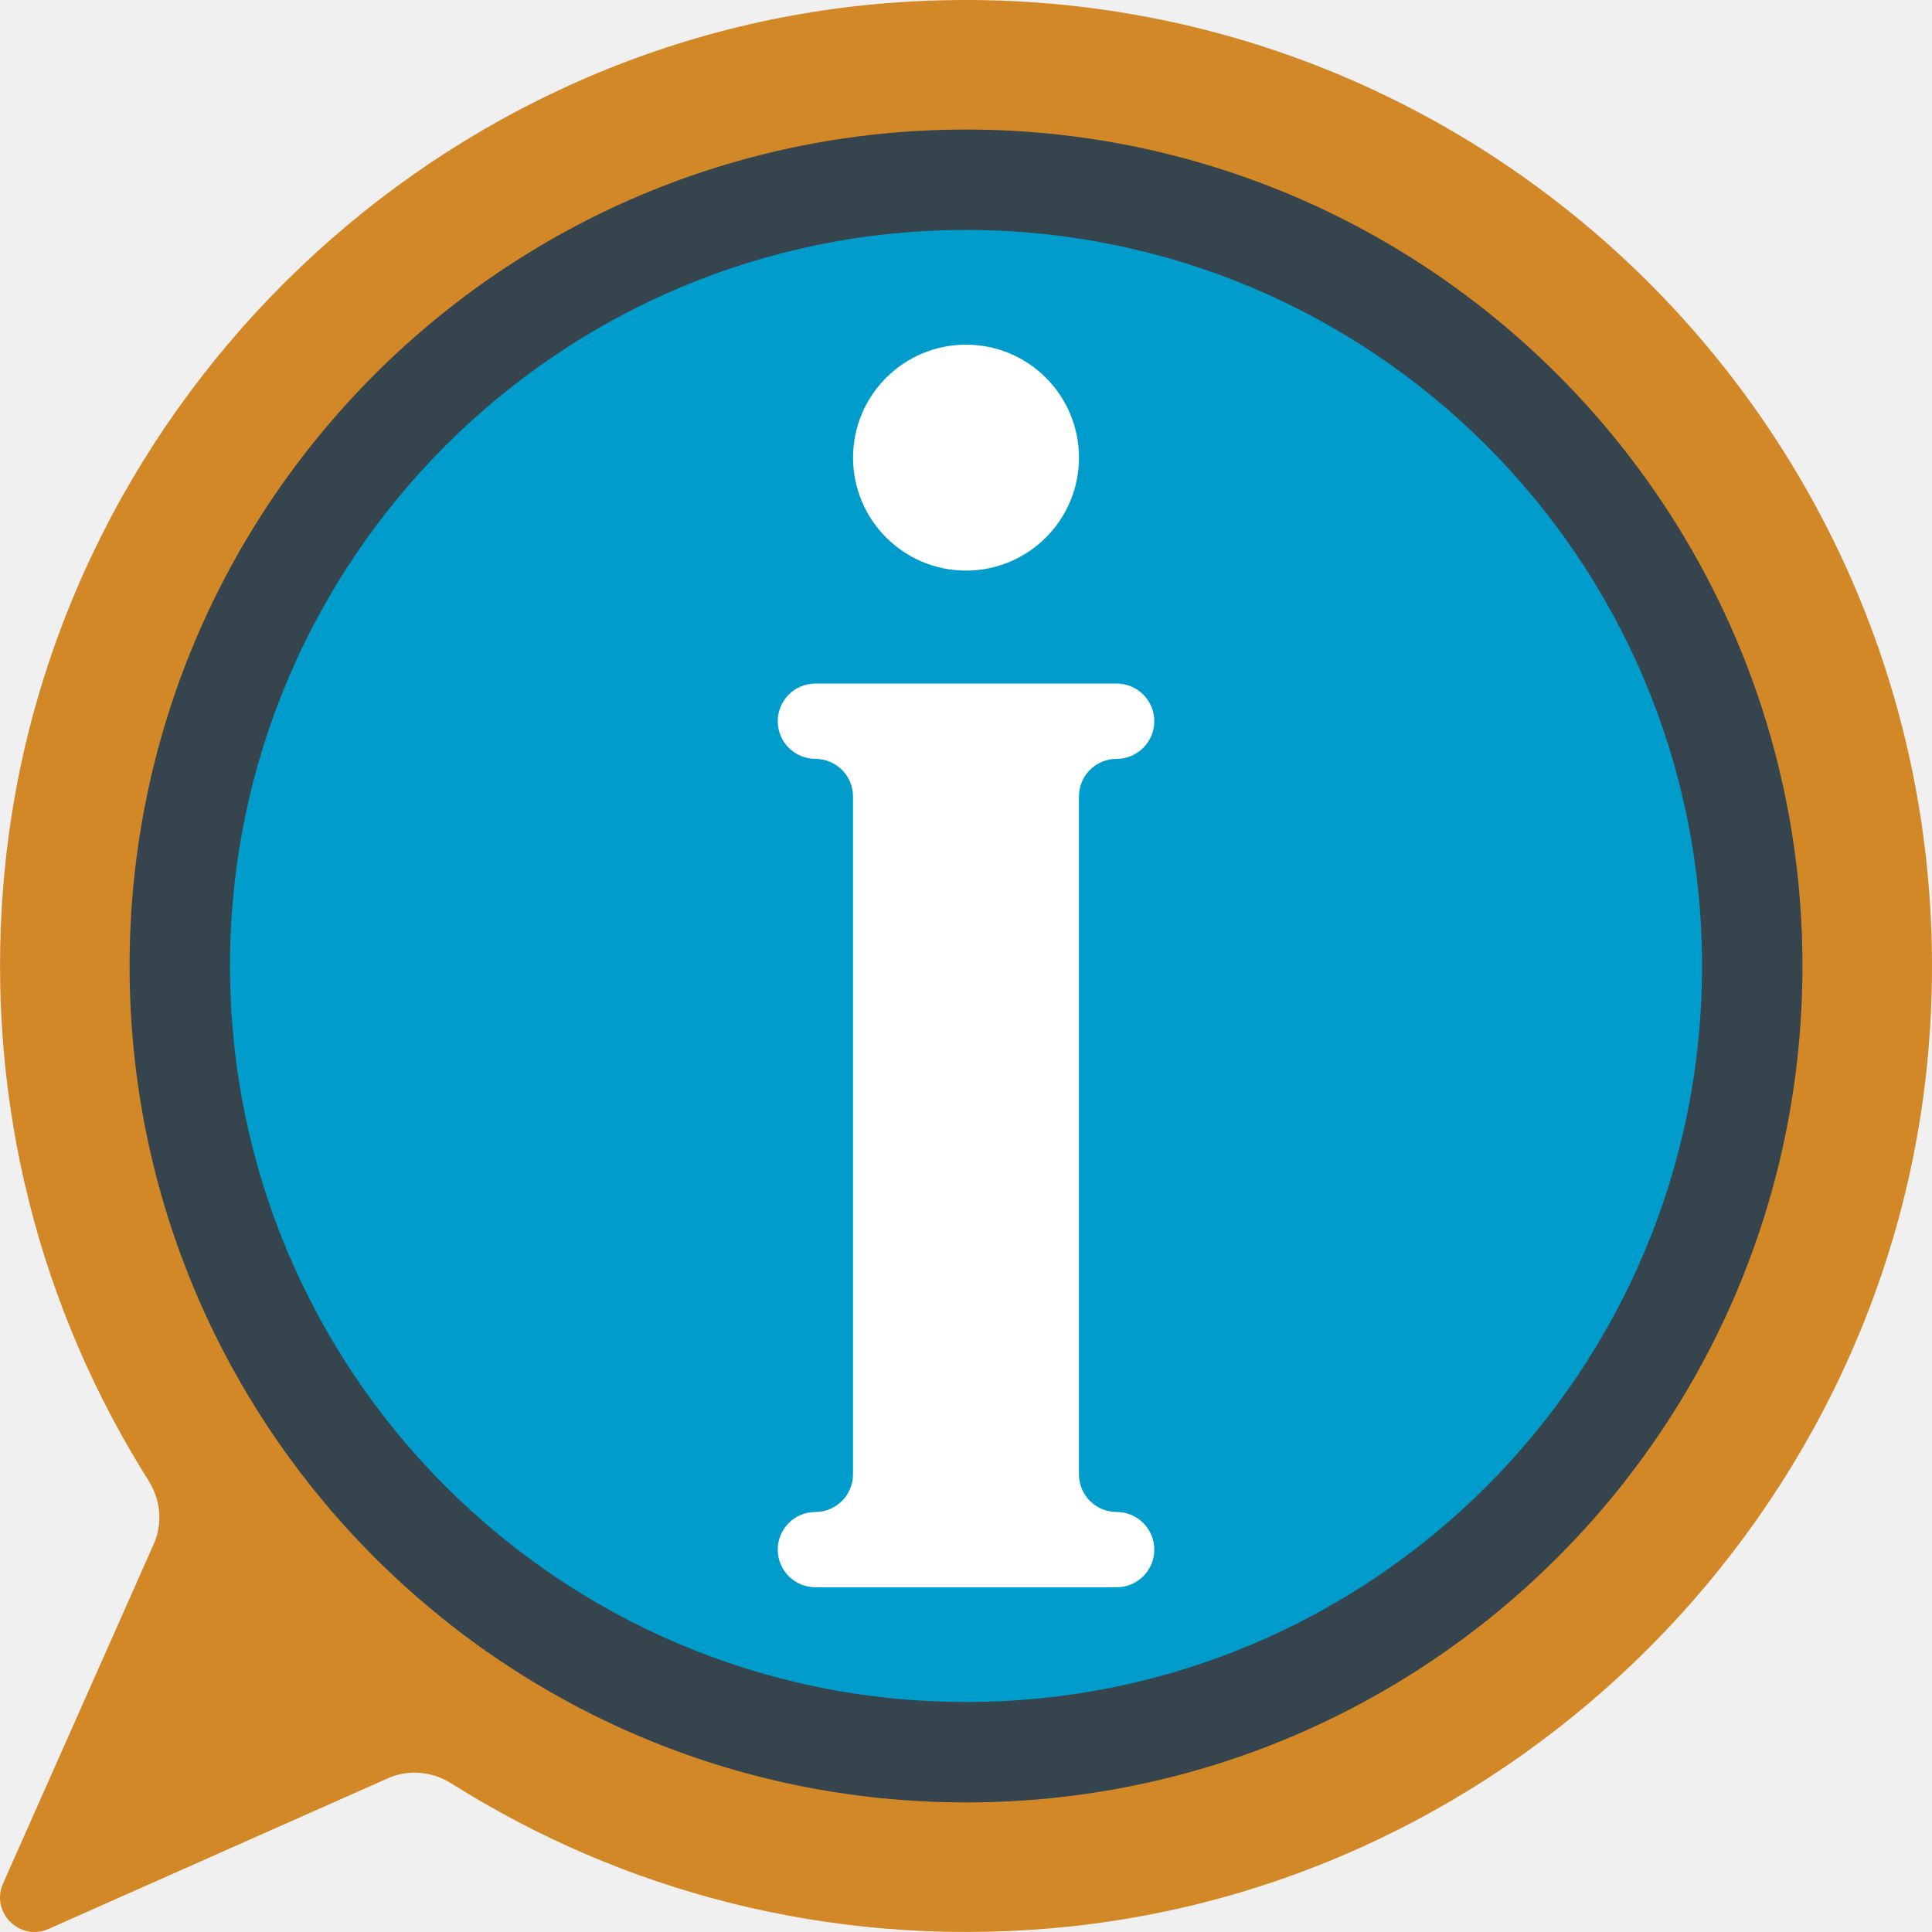
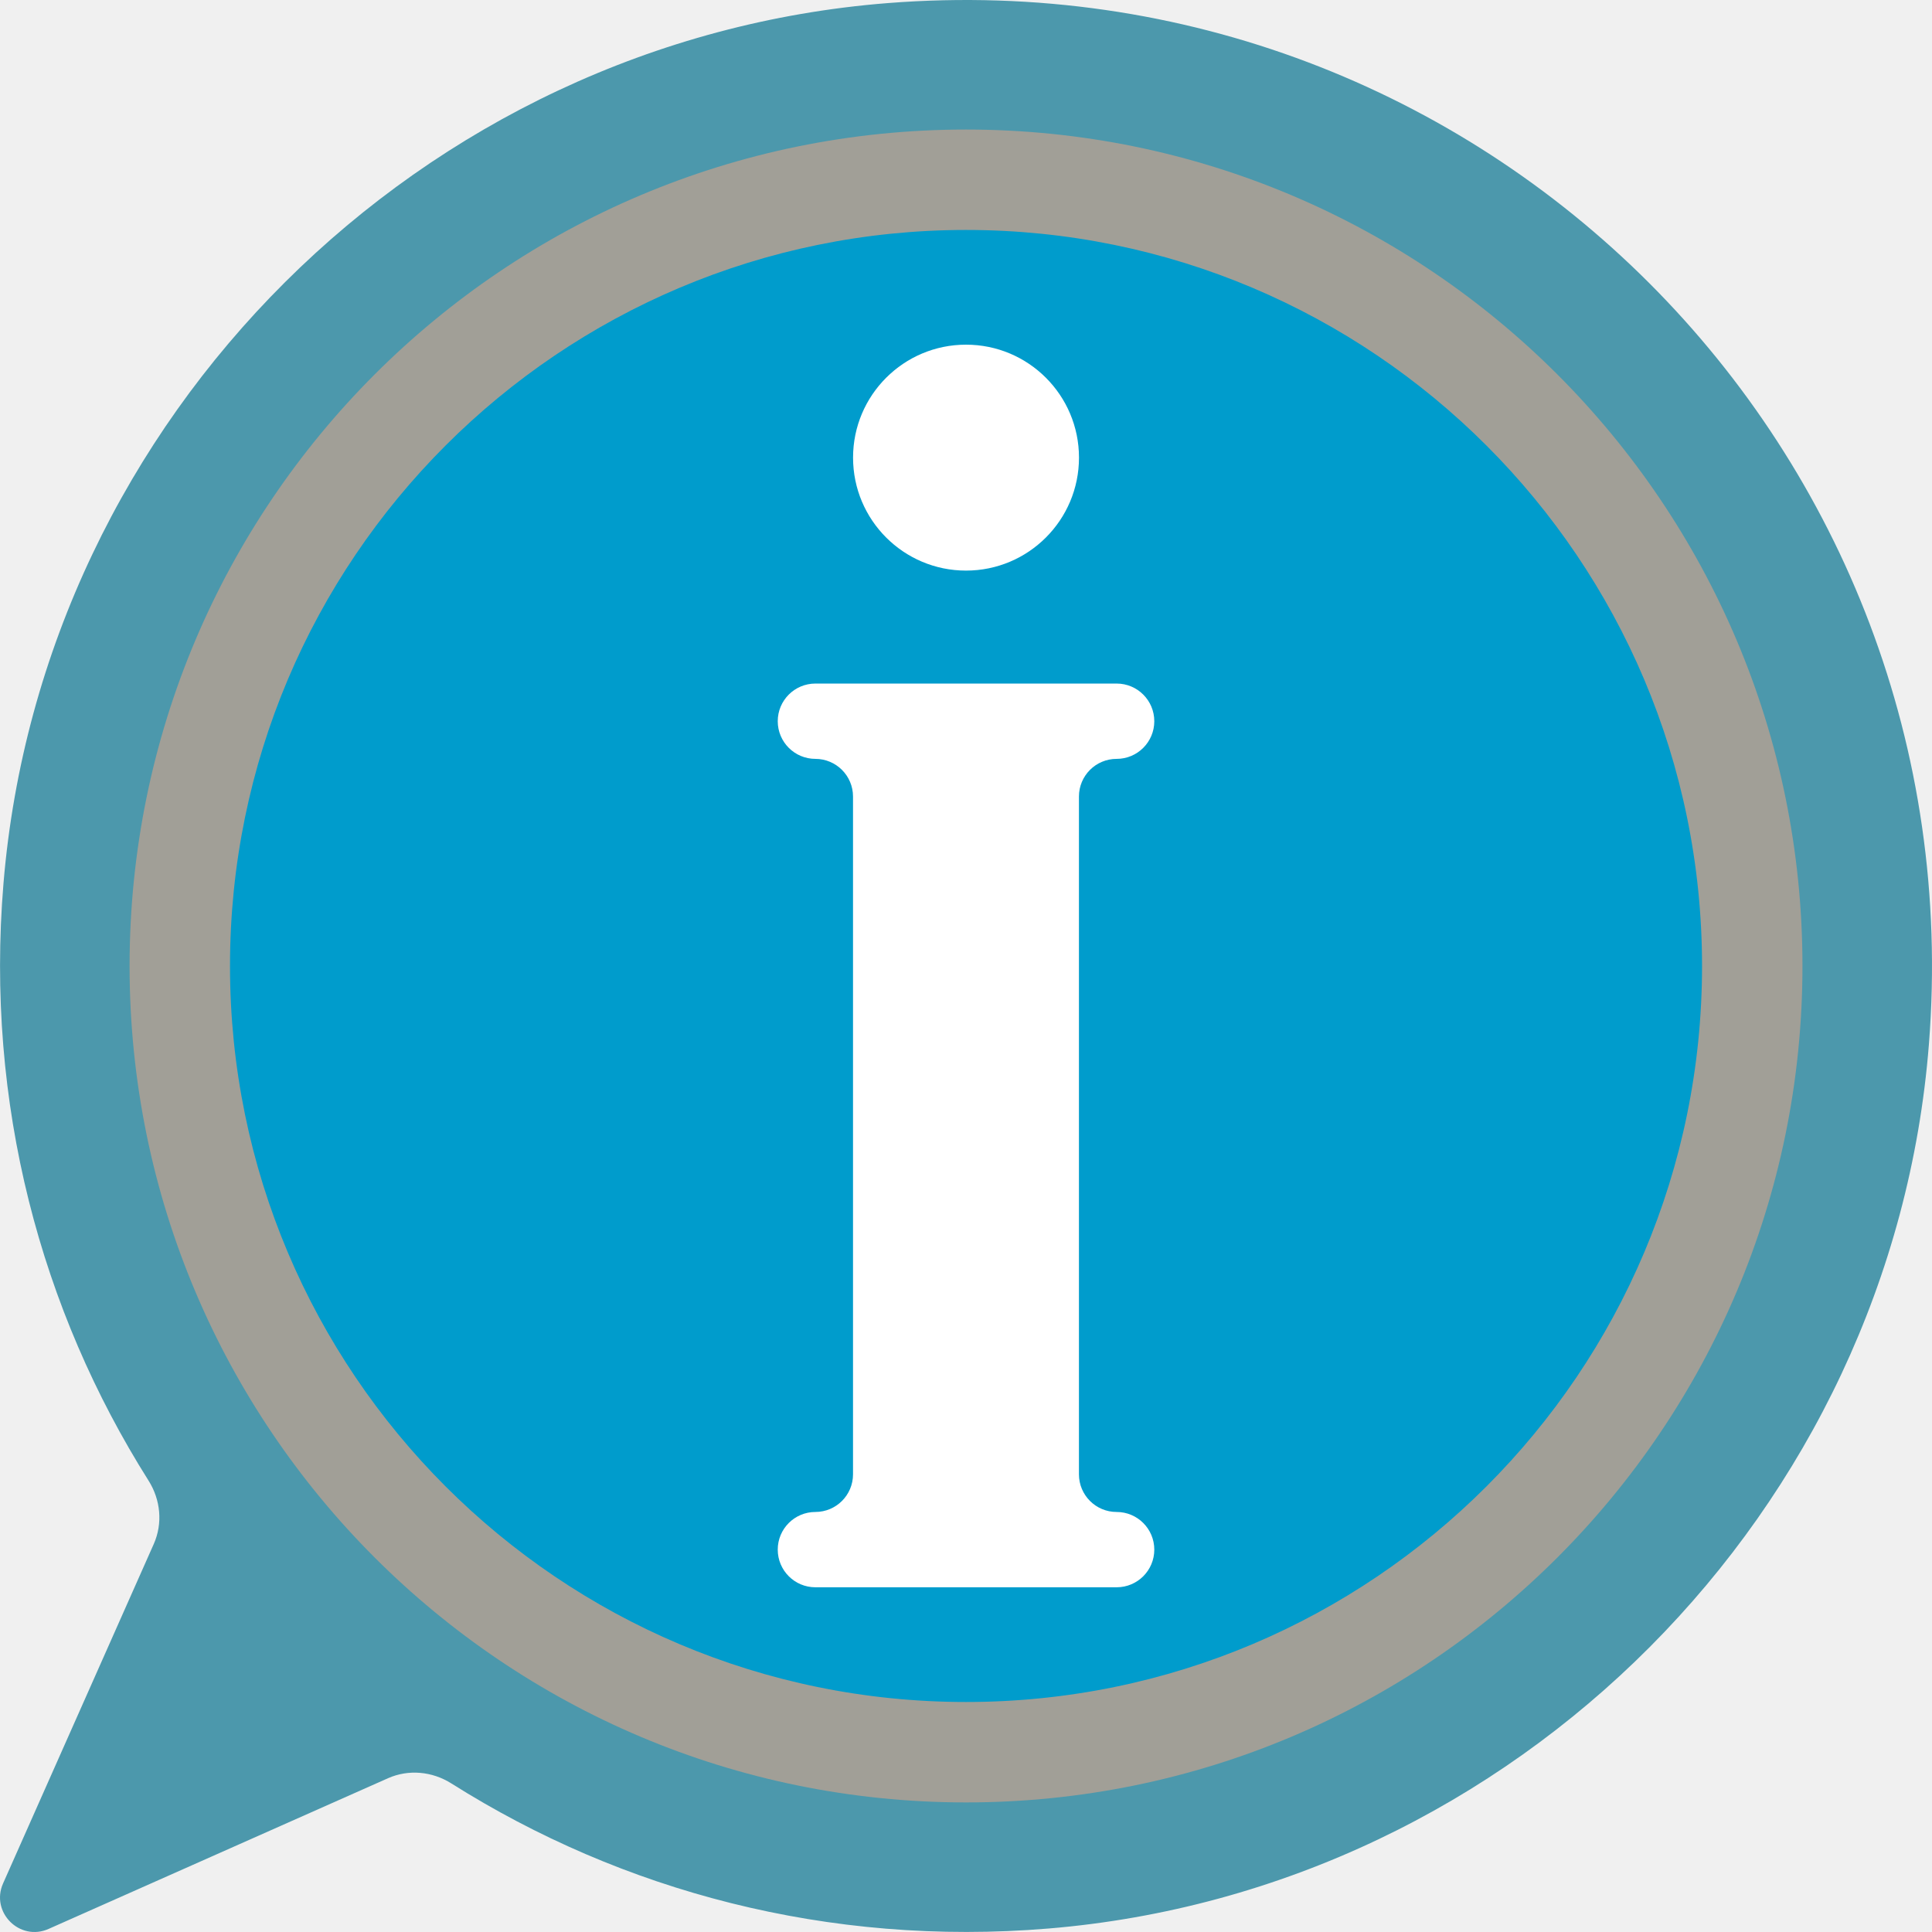
<svg xmlns="http://www.w3.org/2000/svg" version="1.0" id="Calque_1" x="0px" y="0px" viewBox="0 0 4000 4000" style="enable-background:new 0 0 4000 4000;" xml:space="preserve">
-   <path style="fill:#d38827;" d="M1838.22,6.38C871.79,82.36,87.59,862.9,7.21,1828.97c-37.95,456.23,77.62,883.57,300.37,1236.54  c24.95,39.55,29.74,88.47,10.77,131.21L6.38,3899.38c-26.52,59.74,34.5,120.77,94.24,94.24l702.66-311.97  c42.75-18.98,91.66-14.2,131.21,10.77c352.96,222.73,780.27,338.3,1236.48,300.37c966.05-80.34,1746.61-864.49,1822.65-1830.89  C4090.55,929.89,3070.21-90.5,1838.22,6.38z" />
+   <path style="fill:#4c98ac;" d="M1838.22,6.38C871.79,82.36,87.59,862.9,7.21,1828.97c-37.95,456.23,77.62,883.57,300.37,1236.54  c24.95,39.55,29.74,88.47,10.77,131.21L6.38,3899.38c-26.52,59.74,34.5,120.77,94.24,94.24l702.66-311.97  c42.75-18.98,91.66-14.2,131.21,10.77c352.96,222.73,780.27,338.3,1236.48,300.37c966.05-80.34,1746.61-864.49,1822.65-1830.89  C4090.55,929.89,3070.21-90.5,1838.22,6.38z" />
  <circle style="fill:#009CCC;" cx="2000.04" cy="1999.96" r="1724.1" />
-   <path style="fill:#36454d;" d="M2000.04,268.2c-956.42,0-1731.76,775.33-1731.76,1731.76s775.34,1731.76,1731.76,1731.76  S3731.8,2956.38,3731.8,1999.96S2956.46,268.2,2000.04,268.2z M2000.04,3523.8c-841.6,0-1523.86-682.25-1523.86-1523.86  S1158.44,476.09,2000.04,476.09S3523.9,1158.35,3523.9,1999.96S2841.65,3523.8,2000.04,3523.8z" />
+   <path style="fill:#a19f97;" d="M2000.04,268.2c-956.42,0-1731.76,775.33-1731.76,1731.76s775.34,1731.76,1731.76,1731.76  S3731.8,2956.38,3731.8,1999.96S2956.46,268.2,2000.04,268.2z M2000.04,3523.8c-841.6,0-1523.86-682.25-1523.86-1523.86  S1158.44,476.09,2000.04,476.09S3523.9,1158.35,3523.9,1999.96S2841.65,3523.8,2000.04,3523.8z" />
  <g>
    <path style="fill:#FFFFFF;" d="M2311.88,3130.38h-0.08c-43.05,0-77.96-34.9-77.96-77.96V1649.12c0-43.05,34.9-77.96,77.96-77.96   h0.08c43.09,0,77.96-34.9,77.96-77.96c0-43.05-34.87-77.96-77.96-77.96H1688.2c-43.09,0-77.96,34.9-77.96,77.96   c0,43.05,34.87,77.96,77.96,77.96h-0.08c43.05,0,77.96,34.9,77.96,77.96v1403.29c0,43.05-34.9,77.96-77.96,77.96h0.08   c-43.09,0-77.96,34.9-77.96,77.96s34.87,77.96,77.96,77.96h623.69c43.09,0,77.96-34.9,77.96-77.96   C2389.84,3165.28,2354.97,3130.38,2311.88,3130.38z" />
    <circle style="fill:#FFFFFF;" cx="2000.05" cy="947.48" r="233.88" />
  </g>
</svg>
